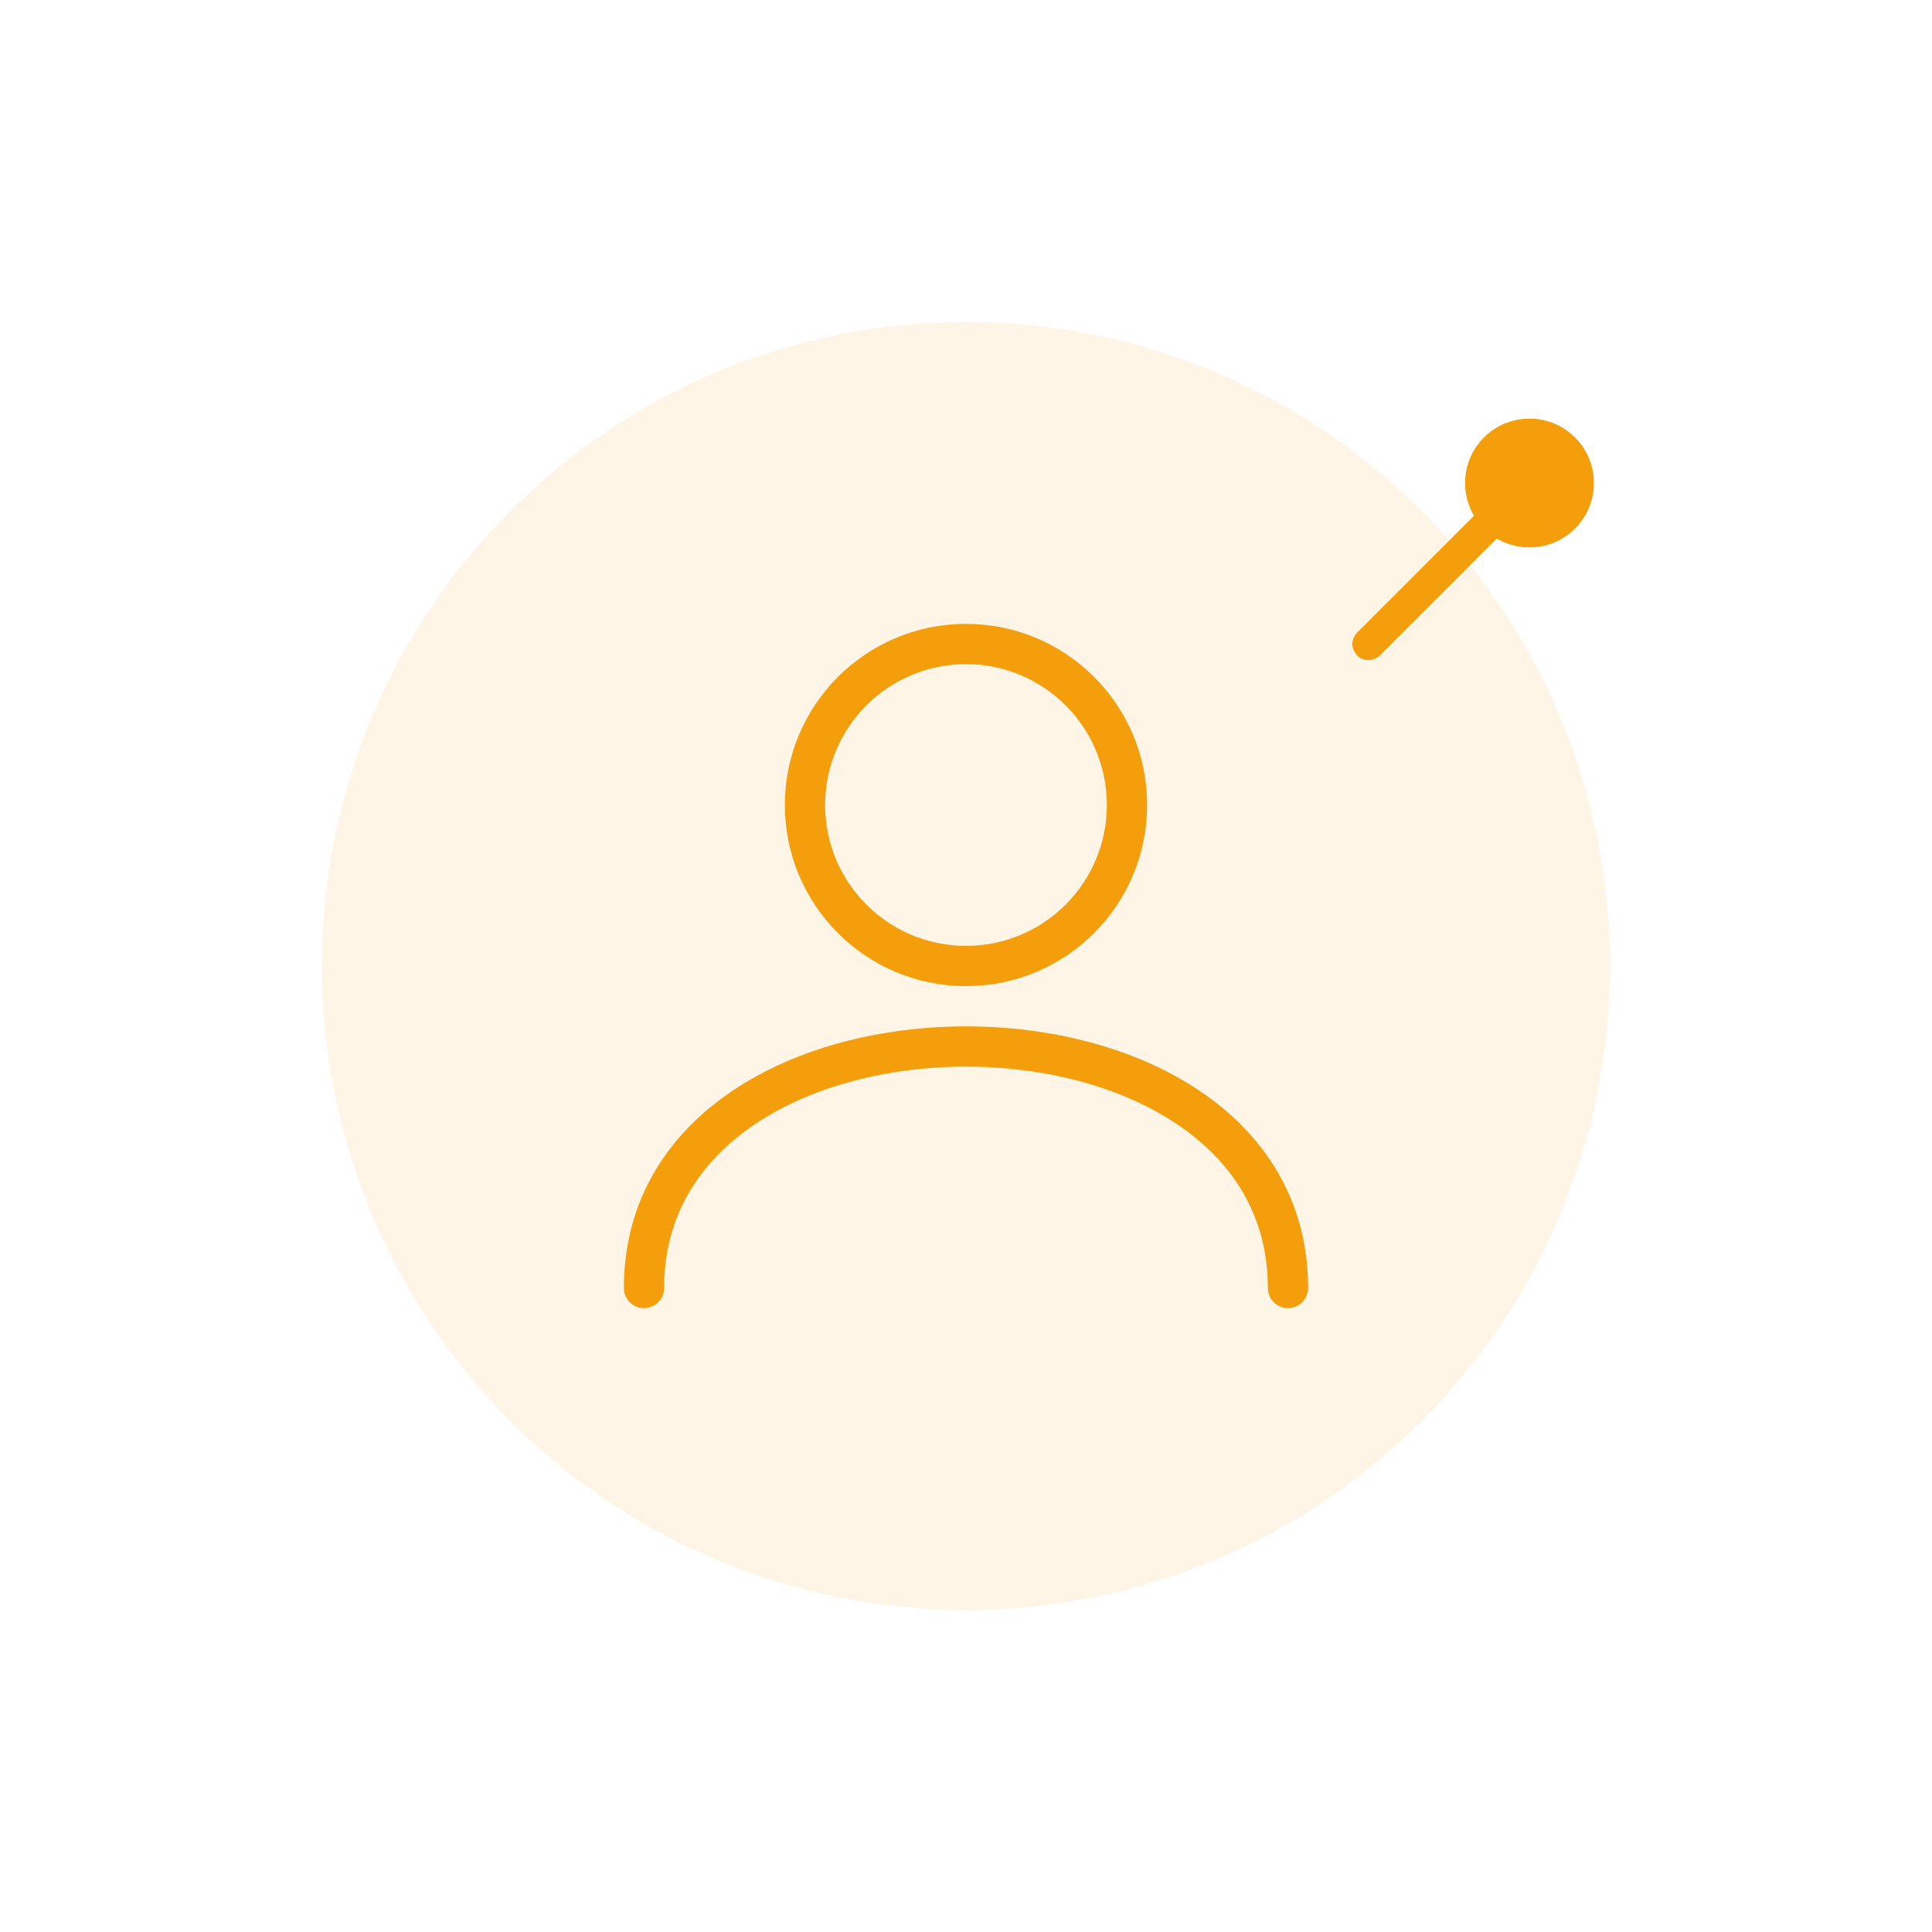
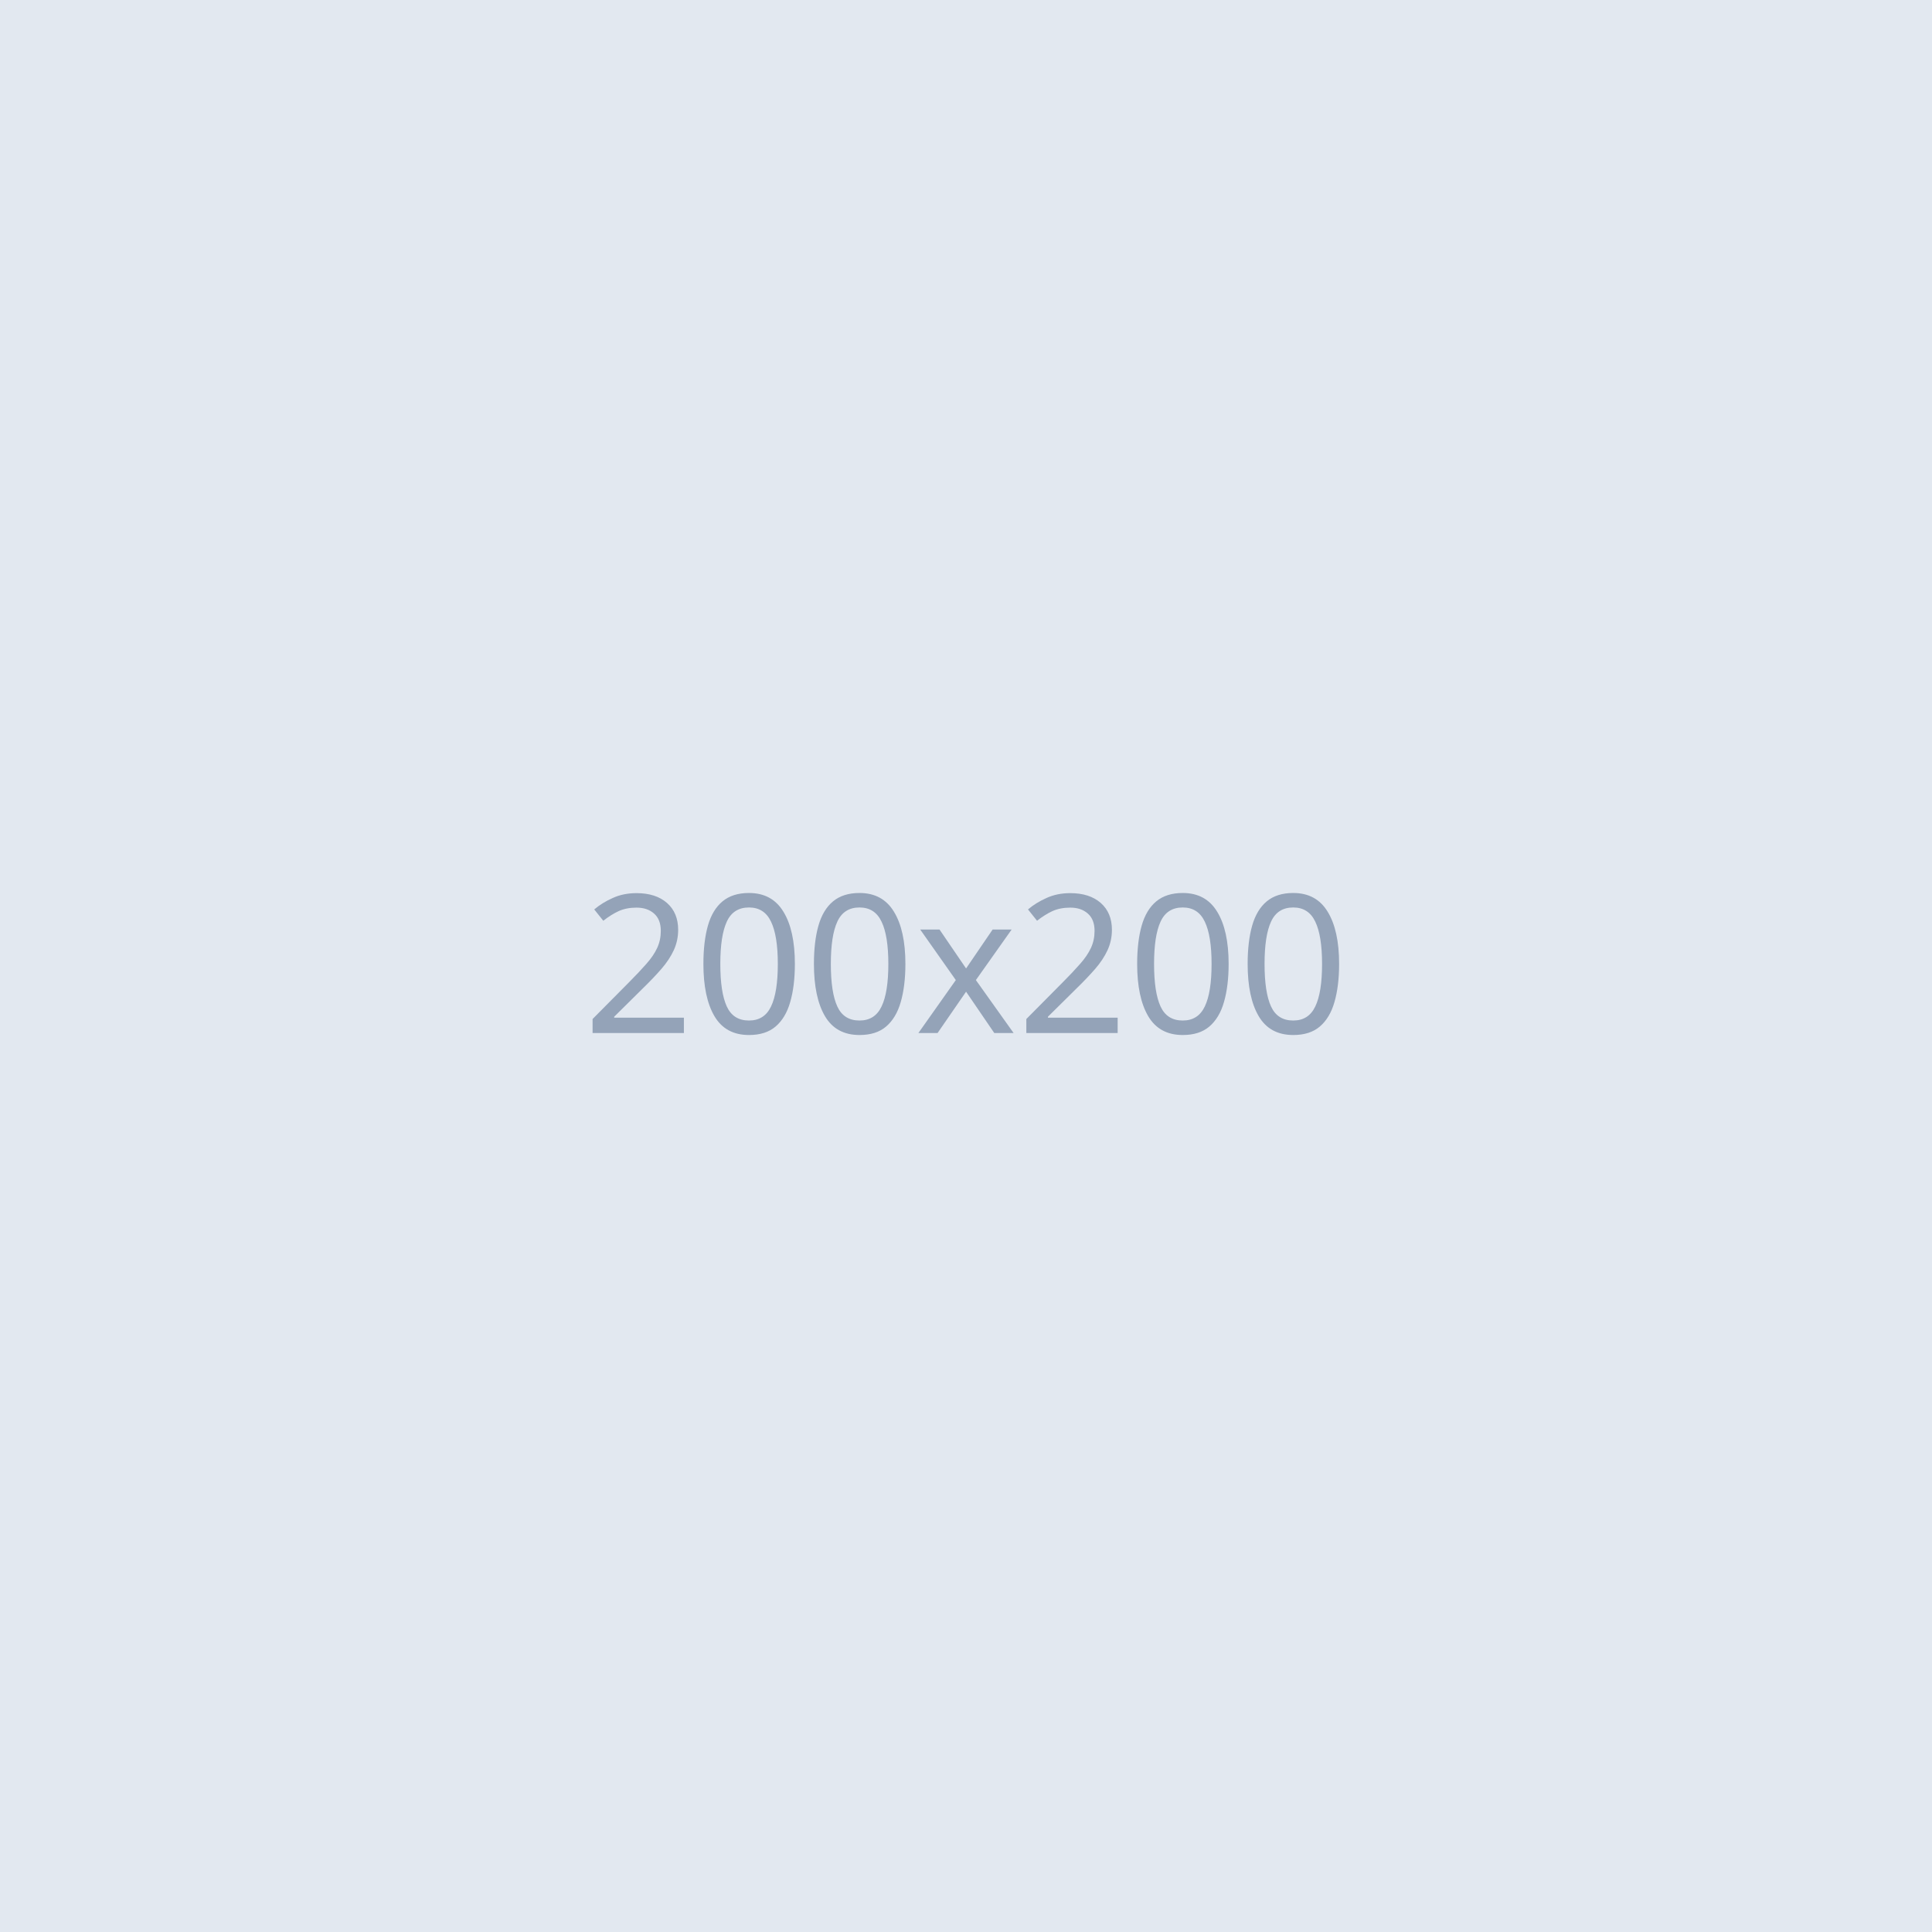
- <svg xmlns="http://www.w3.org/2000/svg" width="120" height="120" viewBox="0 0 120 120" fill="none">
-   <circle cx="60" cy="60" r="40" fill="#F59E0B" fill-opacity="0.1" />
-   <circle cx="60" cy="50" r="10" stroke="#F59E0B" stroke-width="2.5" />
-   <path d="M40 80 C 40 70, 50 65, 60 65 C 70 65, 80 70, 80 80" stroke="#F59E0B" stroke-width="2.5" stroke-linecap="round" />
-   <path d="M85 40 L 95 30" stroke="#F59E0B" stroke-width="2" stroke-linecap="round" />
-   <circle cx="95" cy="30" r="4" fill="#F59E0B" />
+ <svg xmlns="http://www.w3.org/2000/svg" width="200" height="200">
+   <rect width="200" height="200" style="fill: #e2e8f0;" />
+   <text x="50%" y="50%" dominant-baseline="middle" text-anchor="middle" font-family="sans-serif" font-size="20px" fill="#94a3b8">200x200</text>
</svg>
